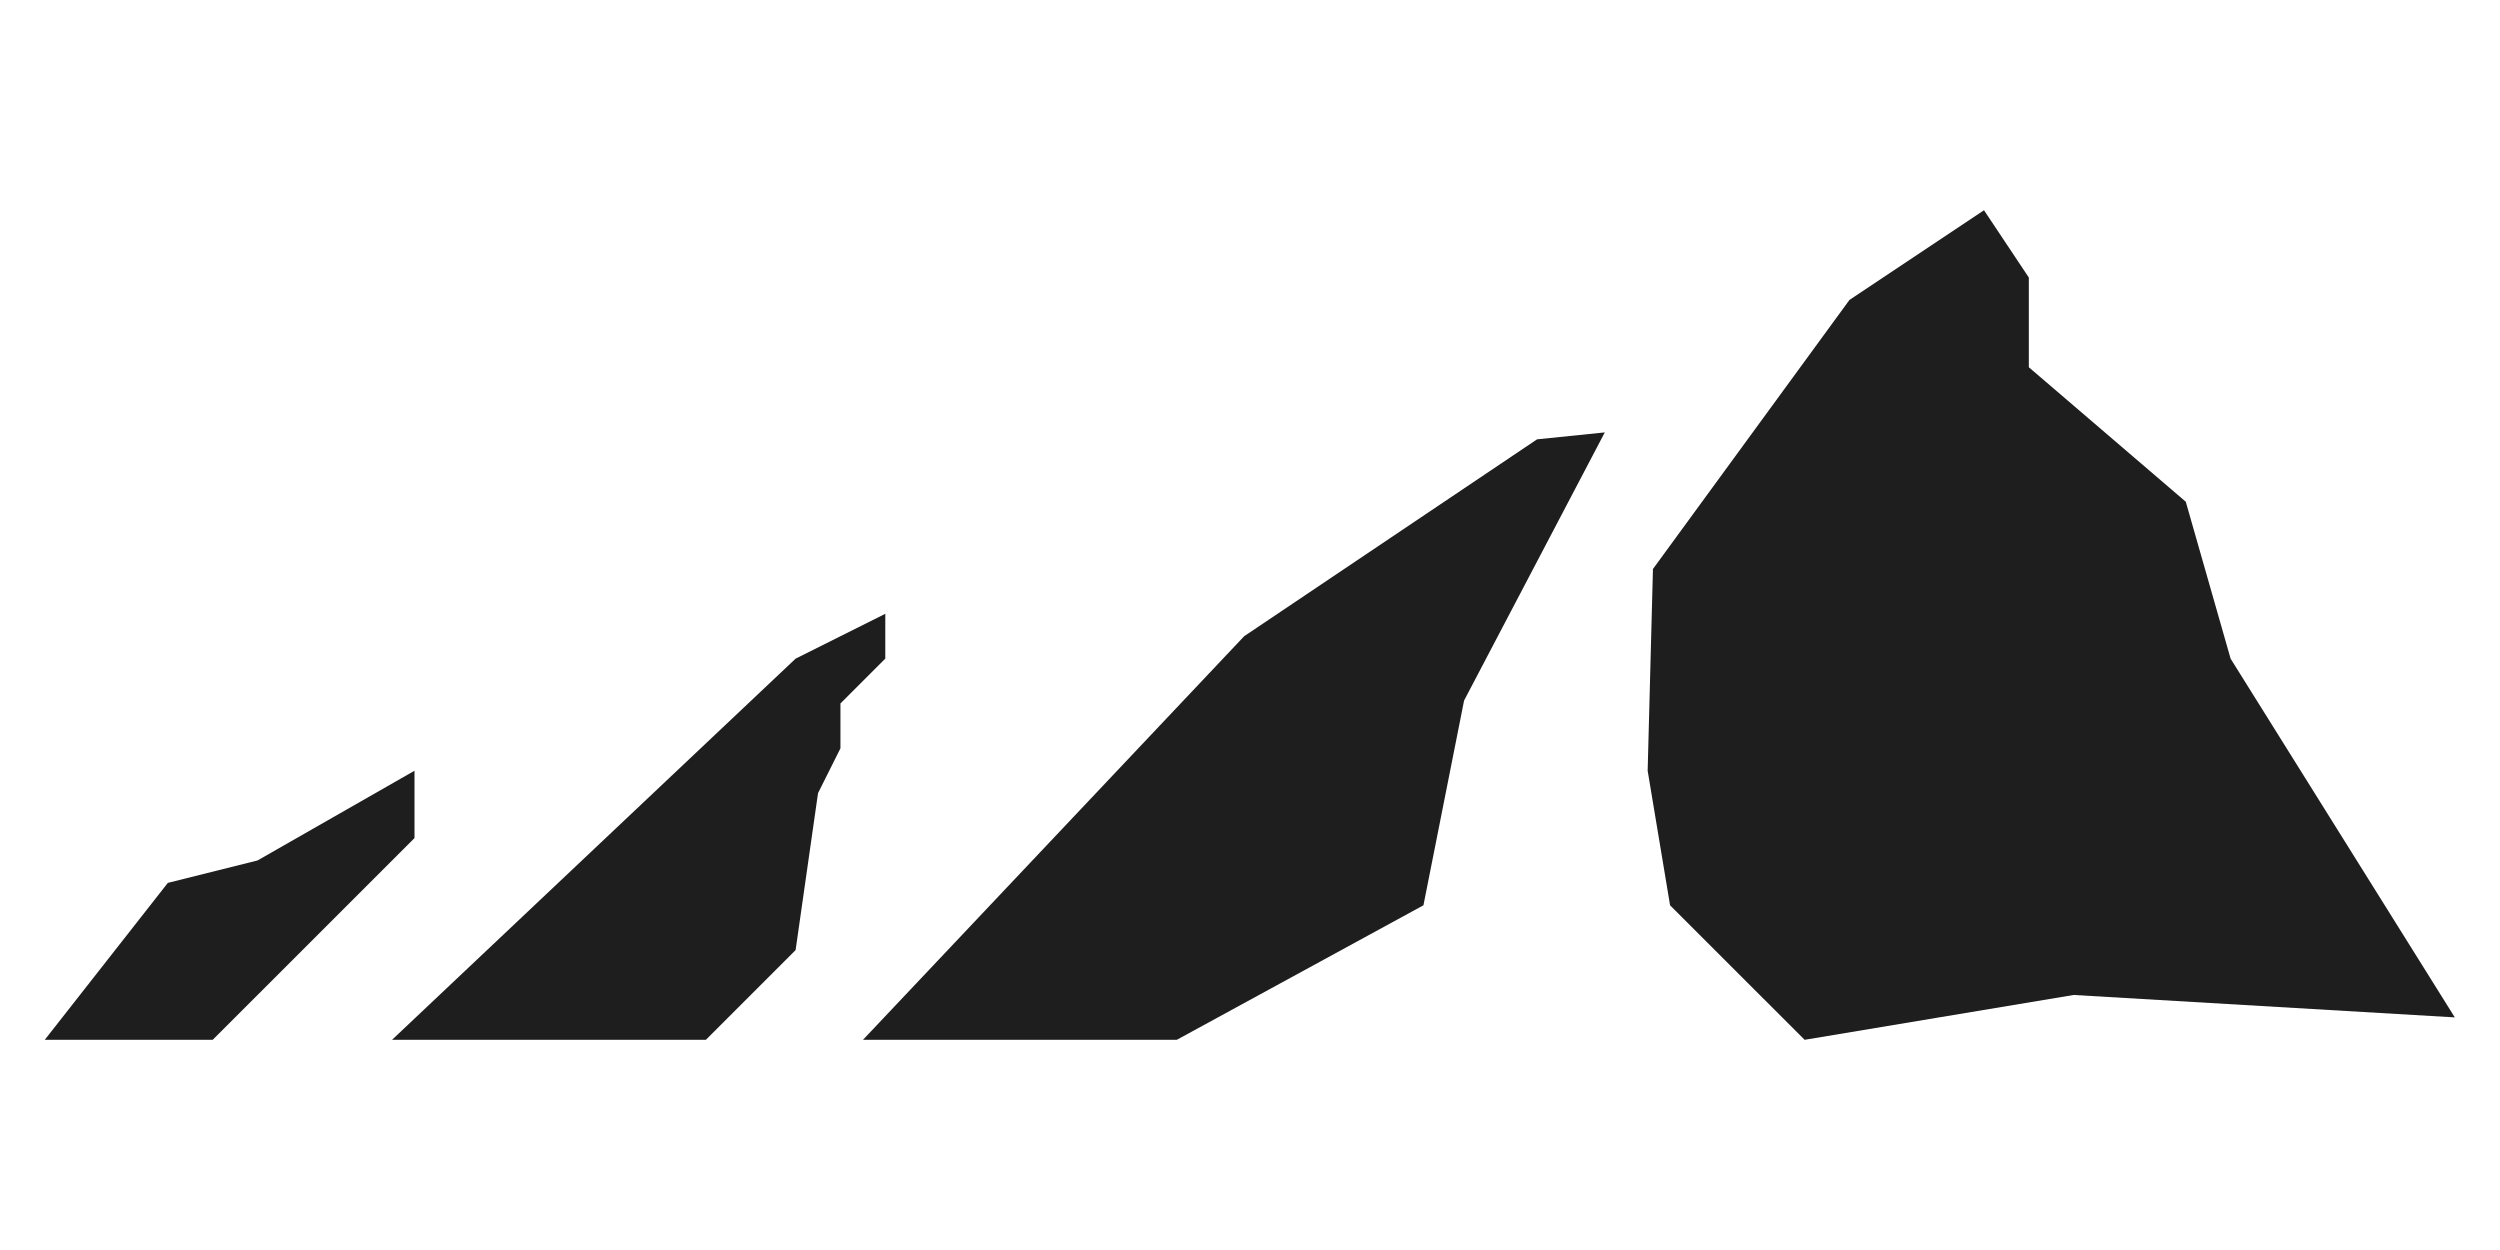
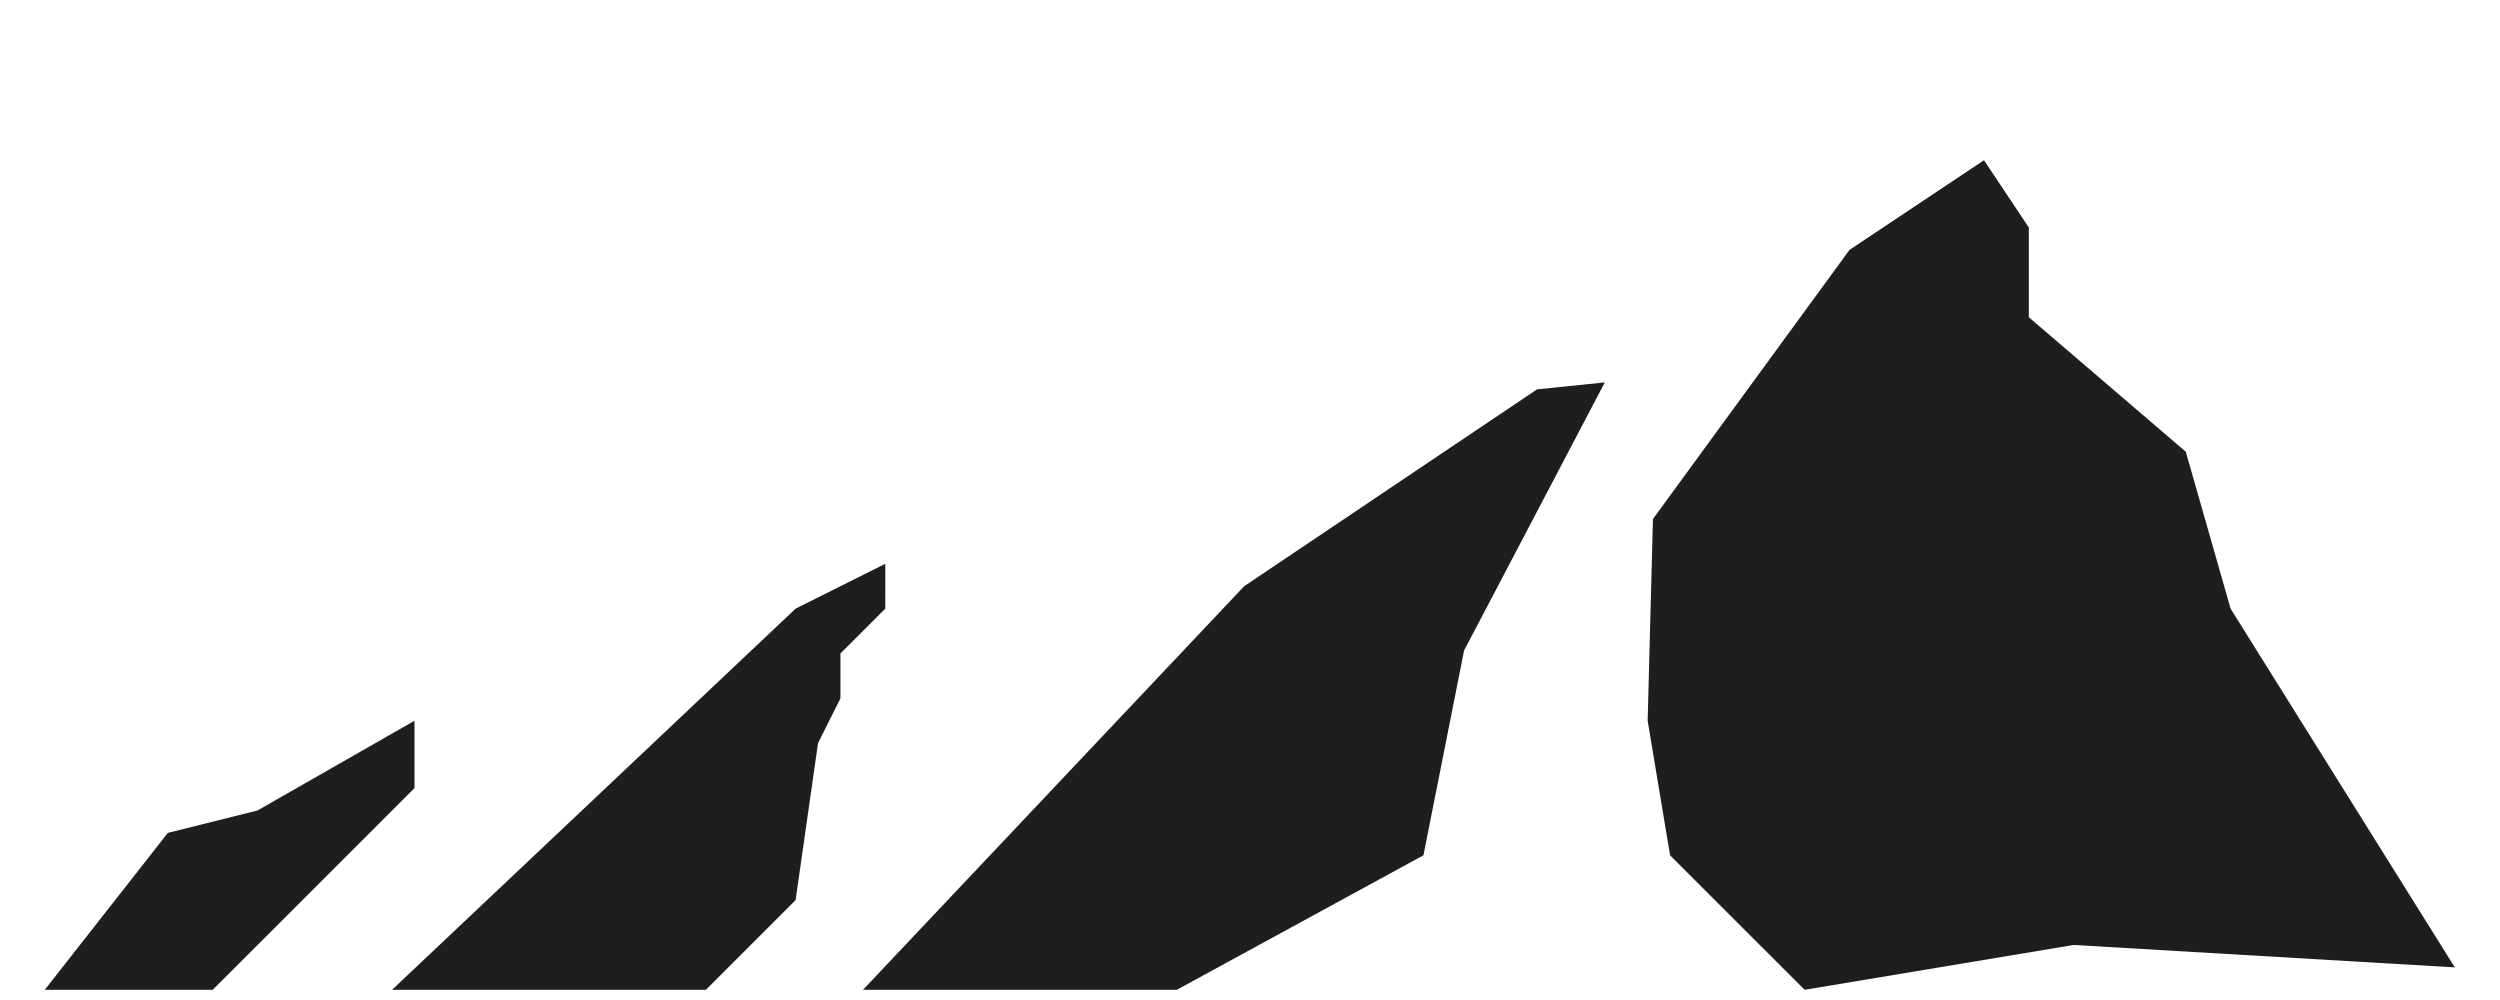
- <svg xmlns="http://www.w3.org/2000/svg" version="1.1" viewBox="0 0 500 250">
-   <path d="m396.8 42.05-26.91 17.94-39.3 53.81-1.059 40.35 4.482 26.91 26.91 26.9 53.81-8.967 76.23 4.485-44.84-71.74-8.967-31.39-31.39-26.9v-17.94zm-75.84 44.43-13.55 1.388-58.58 39.38-76.23 80.71h62.77l49.32-26.9 8.126-40.95zm-143.9 36.28-17.94 8.969-80.71 76.23h62.77l17.94-17.94 4.485-31.39 4.485-8.967v-8.969l8.967-8.967zm-94.16 31.39-31.39 17.94-17.94 4.485-24.62 31.39h33.59l40.36-40.35z" fill="#1e1e1e" />
+ <svg xmlns="http://www.w3.org/2000/svg" version="1.1" viewBox="0 0 500 200" id="svg875" width="500" height="200">
+   <defs id="defs879" />
+   <path d="m 396.8,32.05 -26.91,17.94 -39.3,53.81 -1.059,40.35 4.482,26.91 26.91,26.9 53.81,-8.967 76.23,4.485 -44.84,-71.74 -8.967,-31.39 -31.39,-26.9 v -17.94 z m -75.84,44.43 -13.55,1.388 -58.58,39.38 -76.23,80.71 h 62.77 l 49.32,-26.9 8.126,-40.95 z m -143.9,36.28 -17.94,8.969 -80.71,76.23 h 62.77 l 17.94,-17.94 4.485,-31.39 4.485,-8.967 v -8.969 l 8.967,-8.967 z m -94.16,31.39 -31.39,17.94 -17.94,4.485 -24.62,31.39 h 33.59 l 40.36,-40.35 z" id="path873" style="fill:#1e1e1e" />
</svg>
